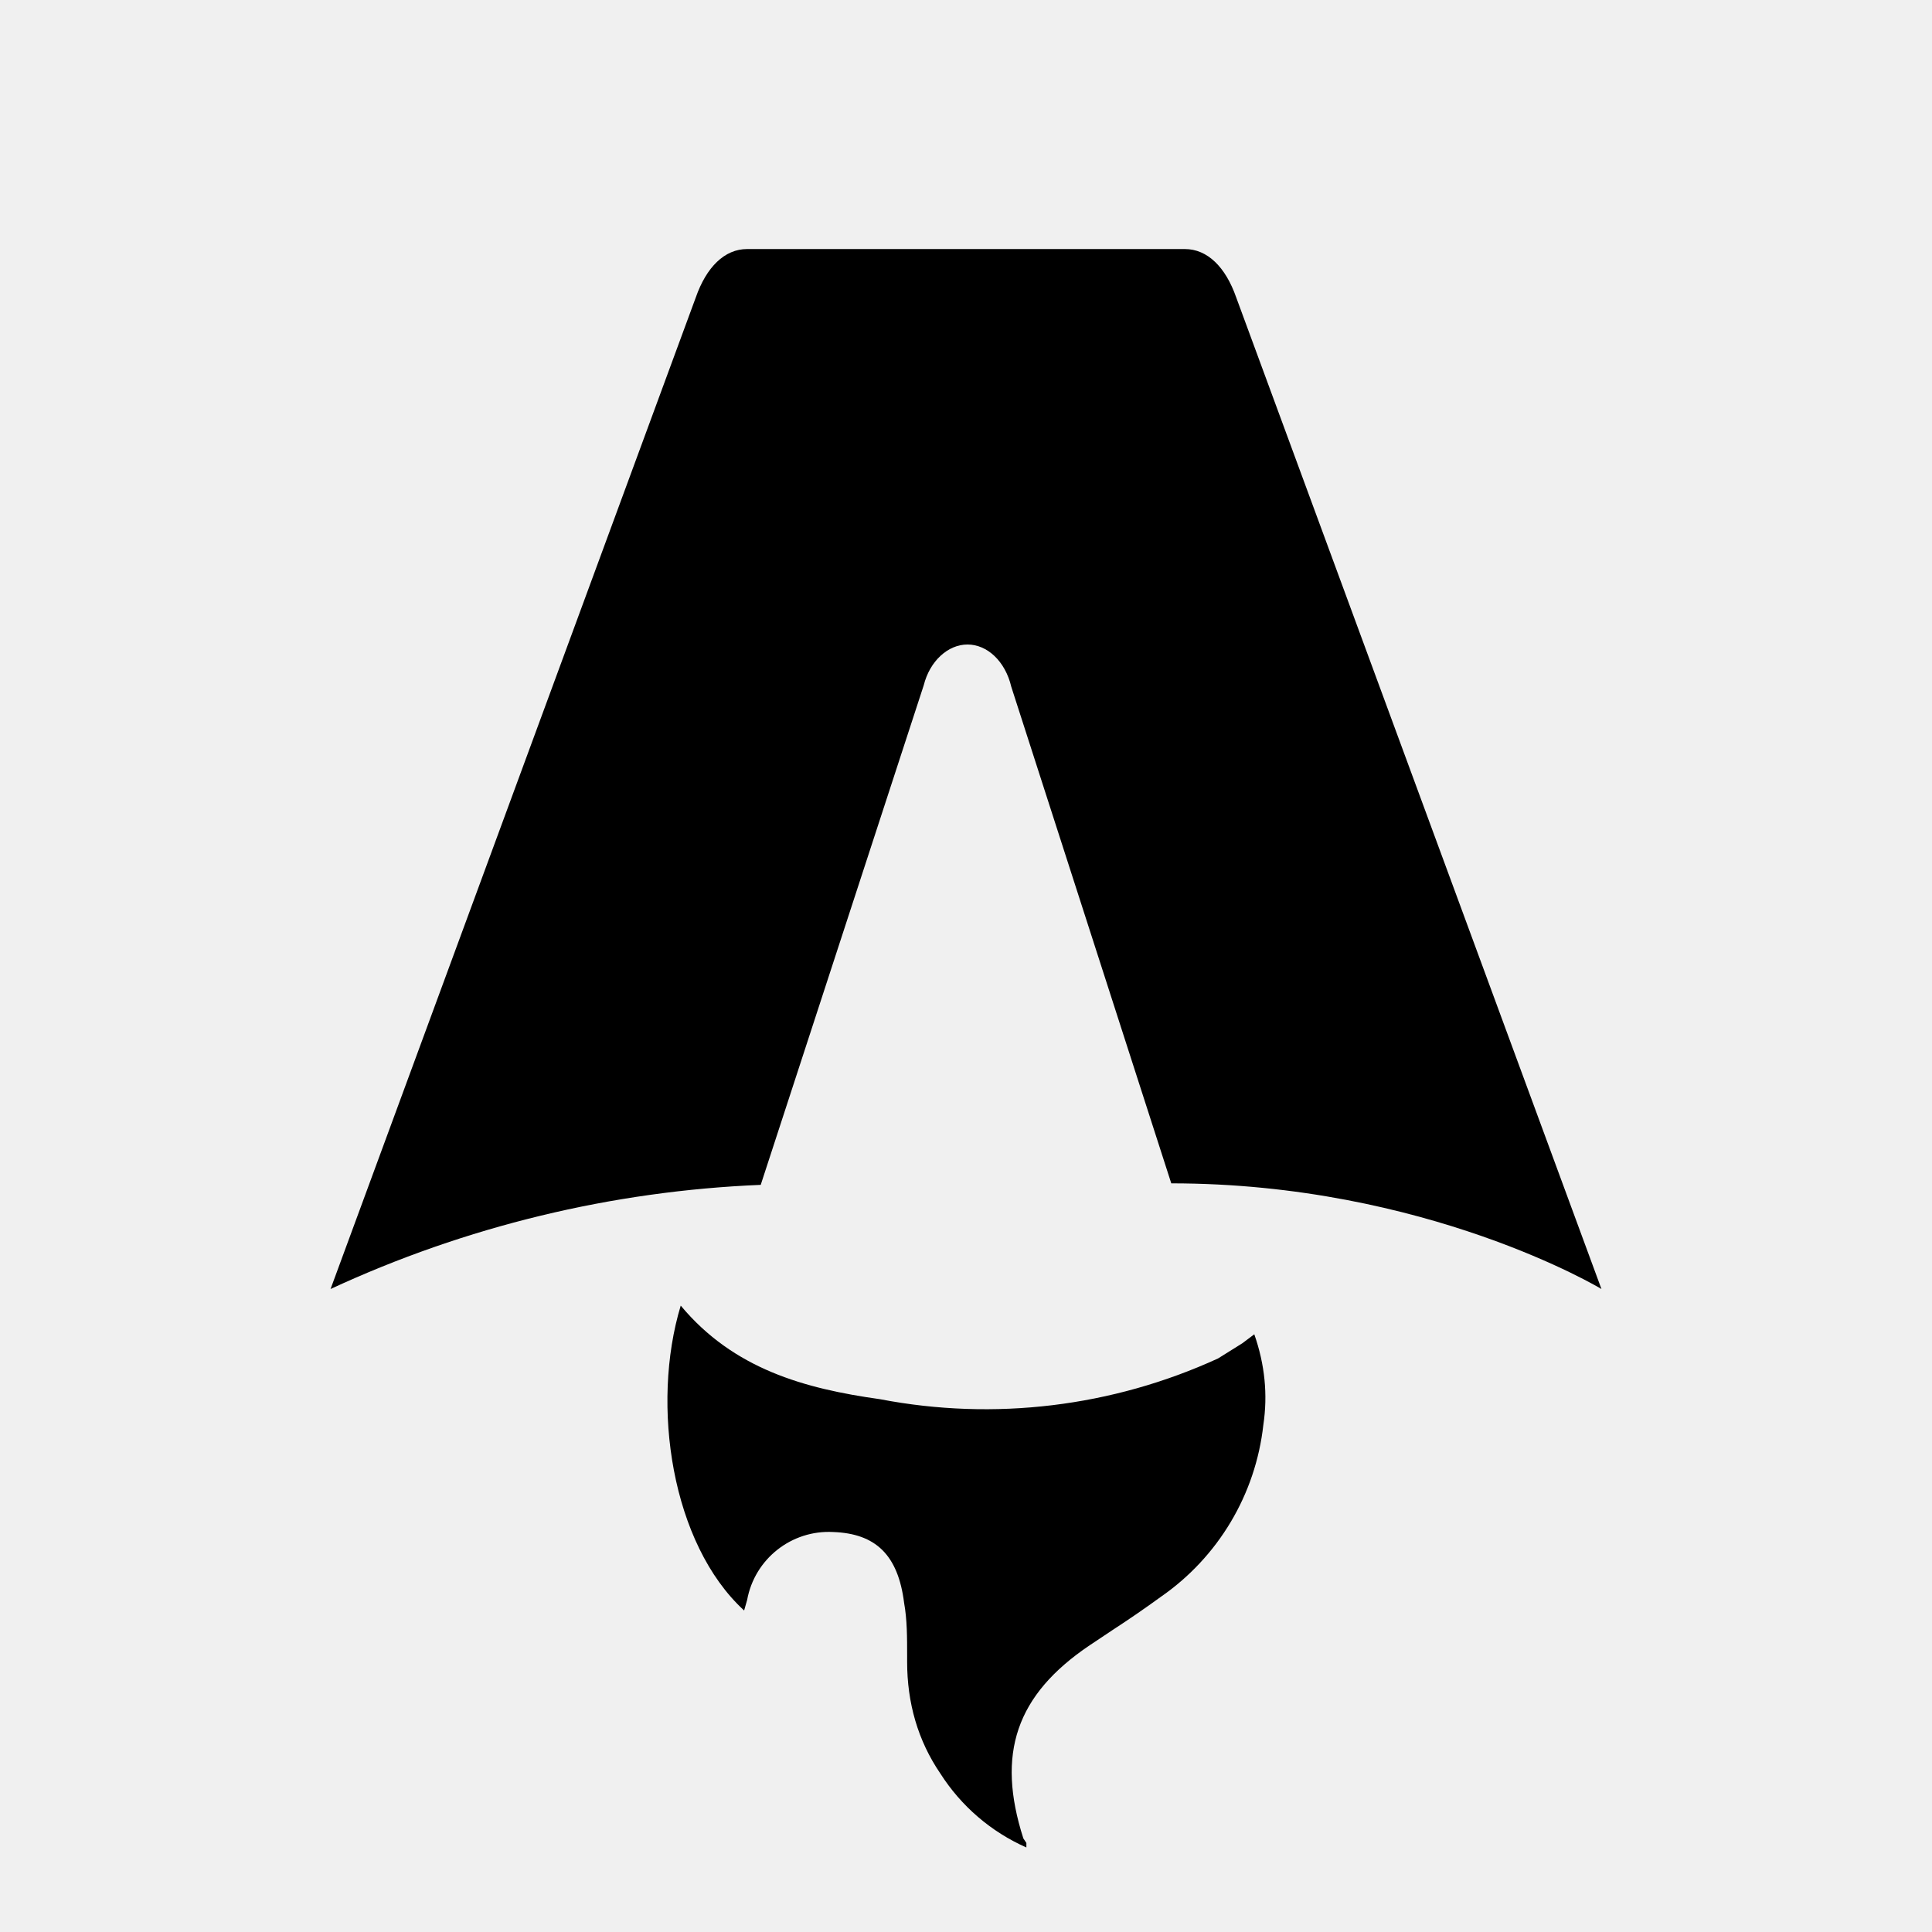
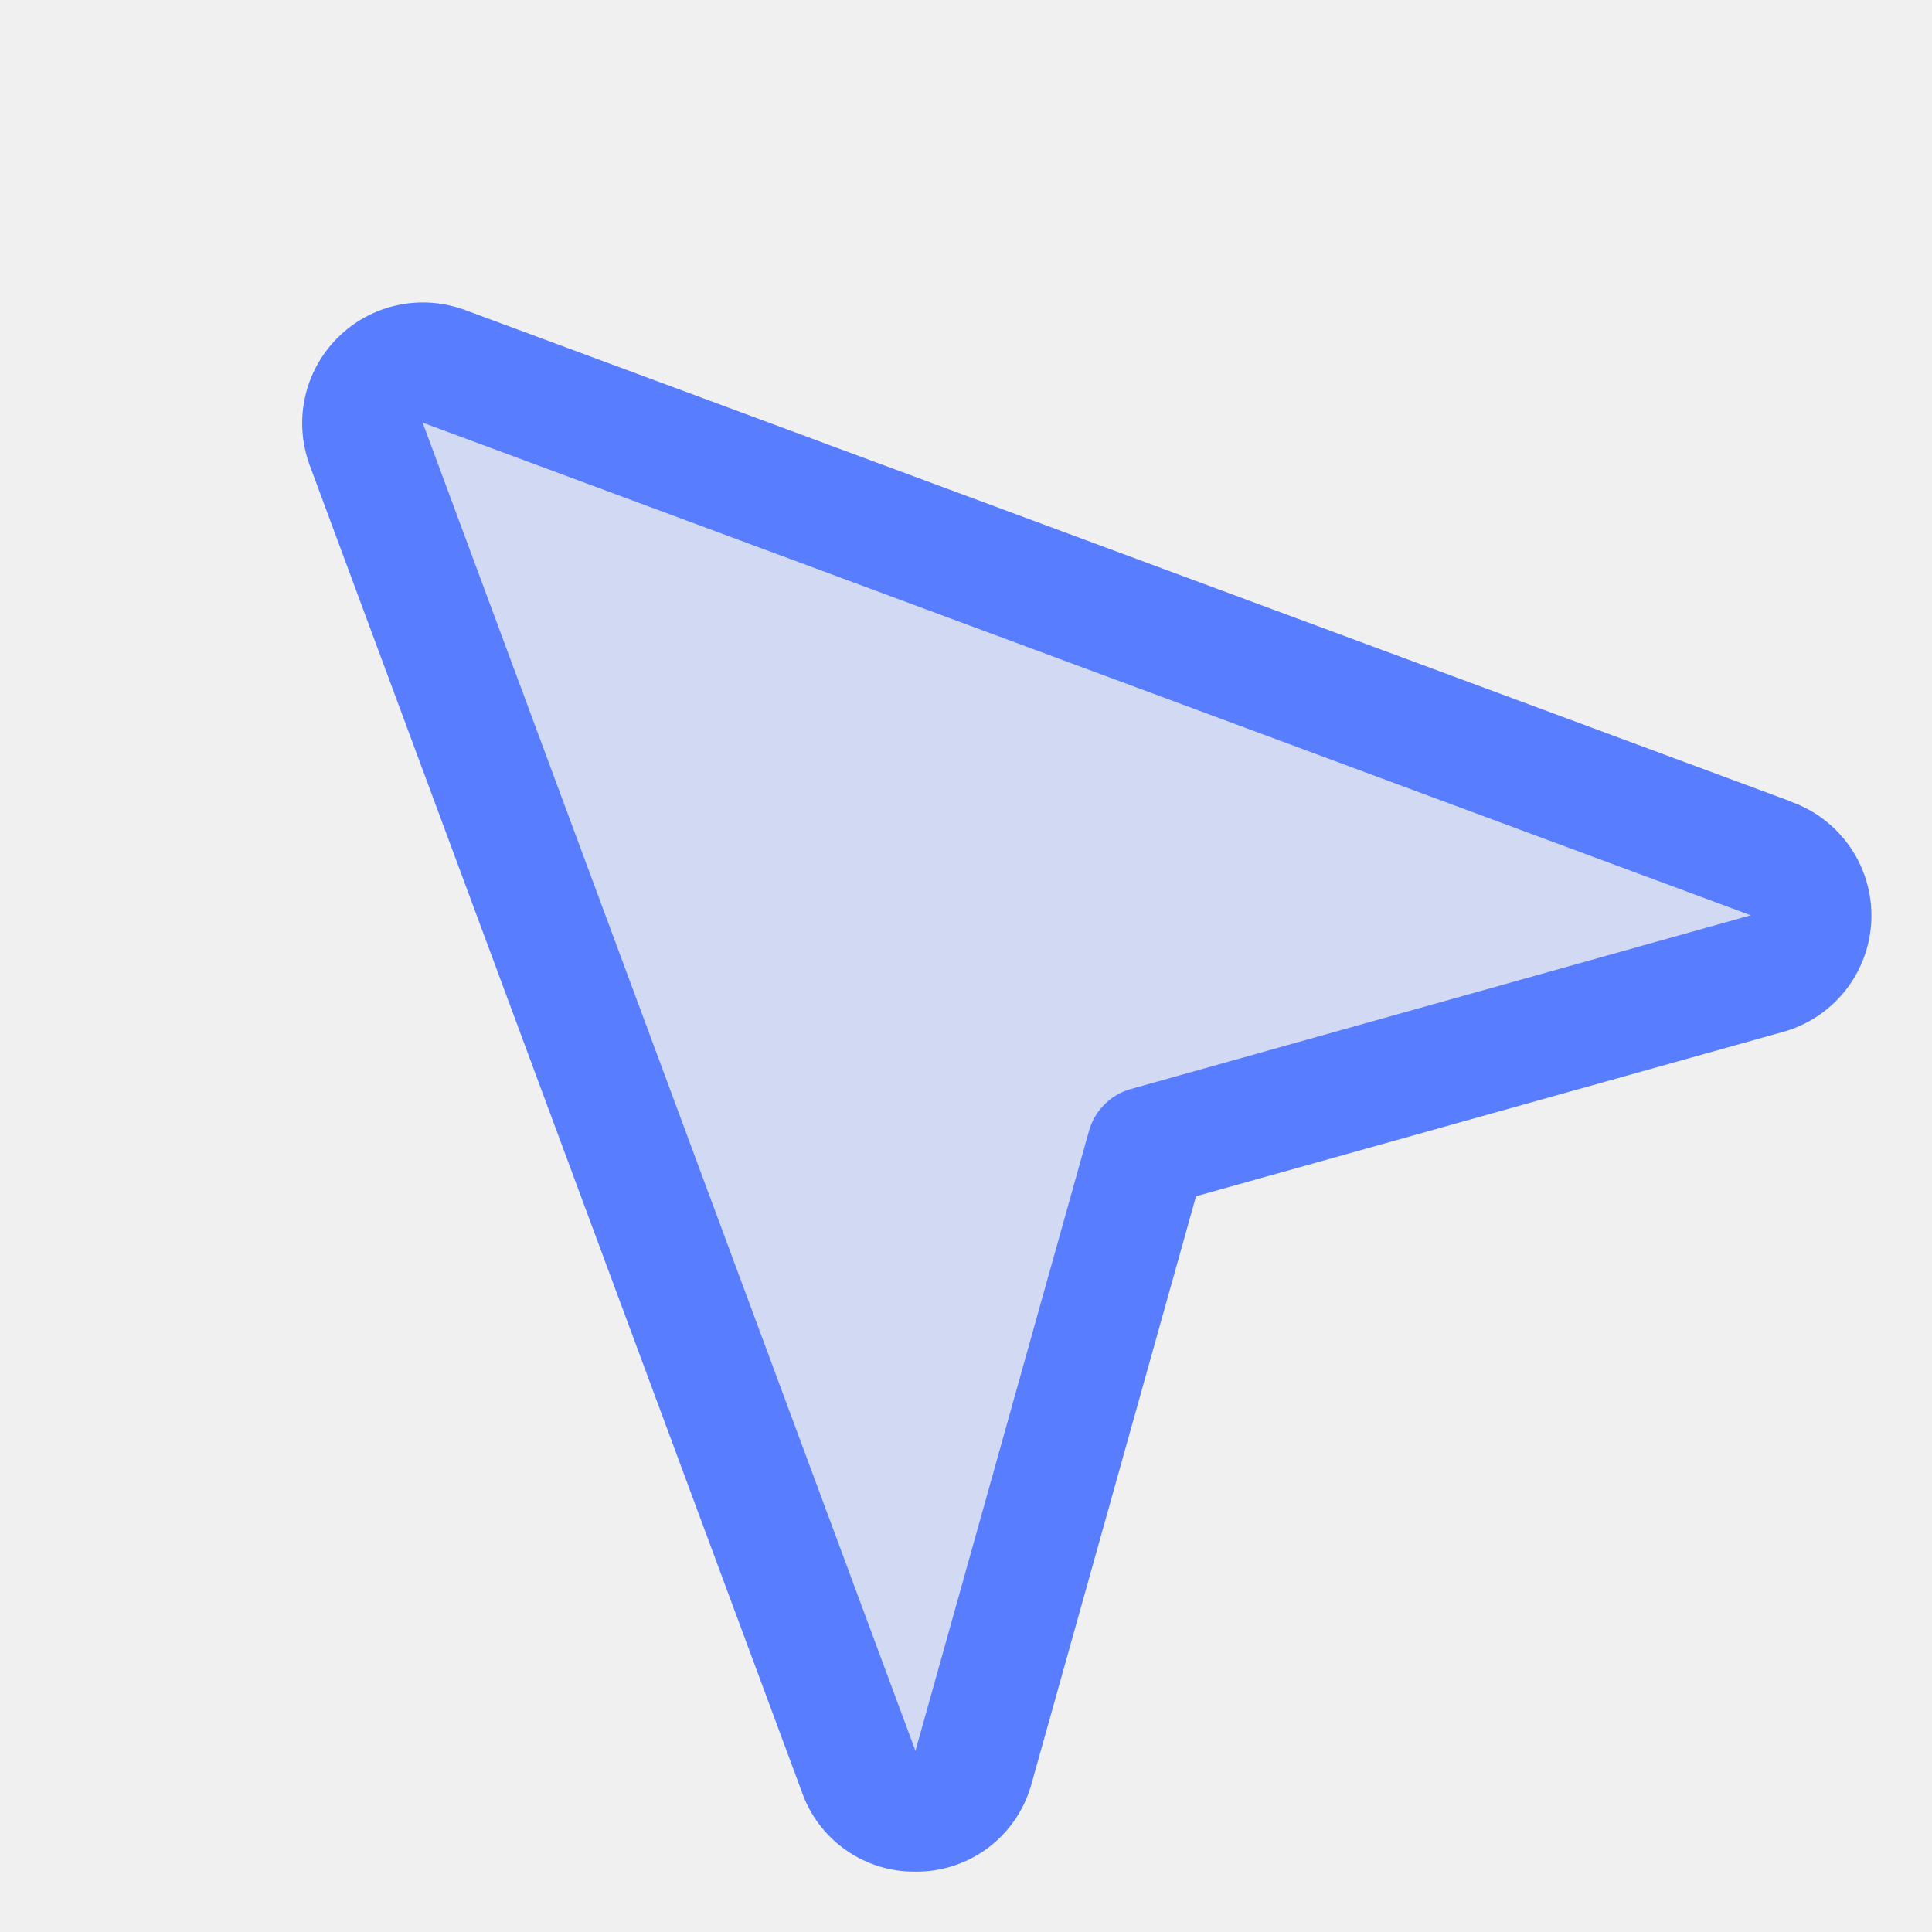
- <svg xmlns="http://www.w3.org/2000/svg" fill="none" viewBox="0 0 128 128">
-   <path d="M50.4 78.5a75.1 75.1 0 0 0-28.5 6.9l24.2-65.7c.7-2 1.9-3.2 3.4-3.2h29c1.5 0 2.7 1.2 3.4 3.2l24.2 65.7s-11.6-7-28.5-7L67 45.5c-.4-1.7-1.6-2.8-2.9-2.8-1.3 0-2.5 1.1-2.9 2.7L50.4 78.5Zm-1.1 28.2Zm-4.2-20.2c-2 6.6-.6 15.8 4.2 20.2a17.5 17.5 0 0 1 .2-.7 5.5 5.5 0 0 1 5.7-4.5c2.8.1 4.3 1.5 4.7 4.7.2 1.1.2 2.3.2 3.5v.4c0 2.7.7 5.2 2.2 7.4a13 13 0 0 0 5.7 4.9v-.3l-.2-.3c-1.8-5.6-.5-9.5 4.4-12.8l1.5-1a73 73 0 0 0 3.2-2.2 16 16 0 0 0 6.8-11.4c.3-2 .1-4-.6-6l-.8.6-1.6 1a37 37 0 0 1-22.4 2.7c-5-.7-9.7-2-13.2-6.2Z" />
-   <style>
-         path { fill: #000; }
-         @media (prefers-color-scheme: dark) {
-             path { fill: #FFF; }
-         }
-     </style>
+ <svg xmlns="http://www.w3.org/2000/svg" width="32" height="32" fill="#587dff" viewBox="0 0 256 256">
+   <path d="M234.35,129,152,152,129,234.35a8,8,0,0,1-15.21.27l-65.28-176A8,8,0,0,1,58.63,48.46l176,65.28A8,8,0,0,1,234.35,129Z" opacity="0.2" />
+   <path d="M237.33,106.21,61.41,41l-.16-.05A16,16,0,0,0,40.9,61.25a1,1,0,0,0,.05.16l65.26,175.92A15.77,15.77,0,0,0,121.28,248h.3a15.77,15.77,0,0,0,15-11.29l.06-.2,21.84-78,78-21.84.2-.06a16,16,0,0,0,.62-30.38ZM149.84,144.3a8,8,0,0,0-5.54,5.54L121.3,232l-.06-.17L56,56l175.82,65.22.16.06Z" />
</svg>
